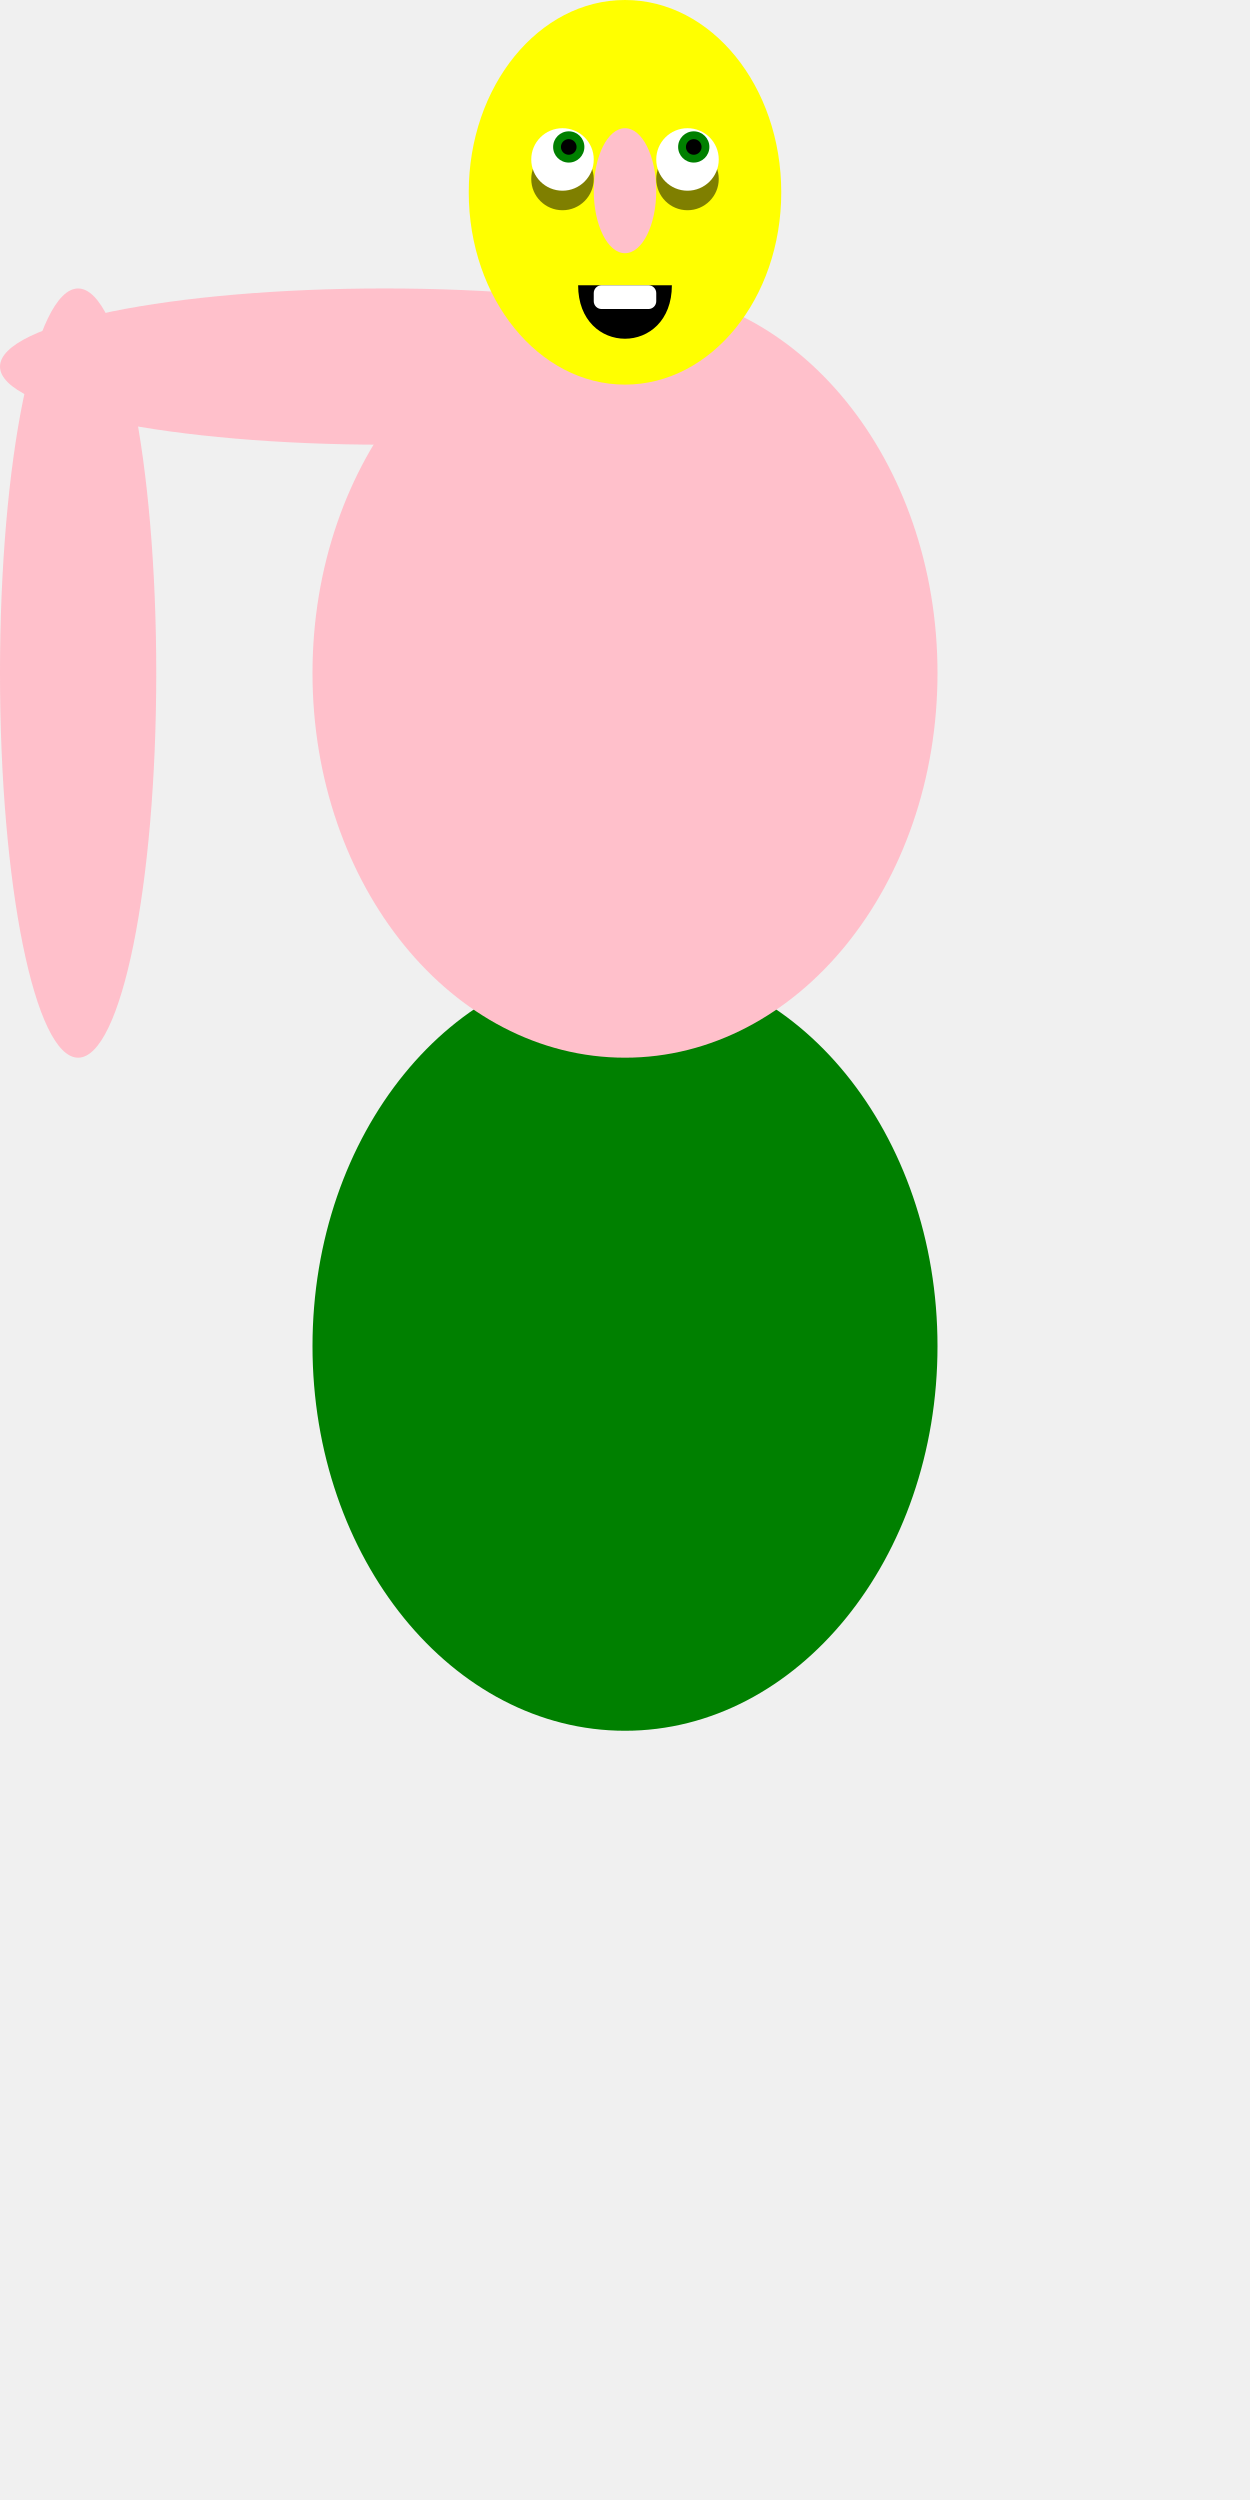
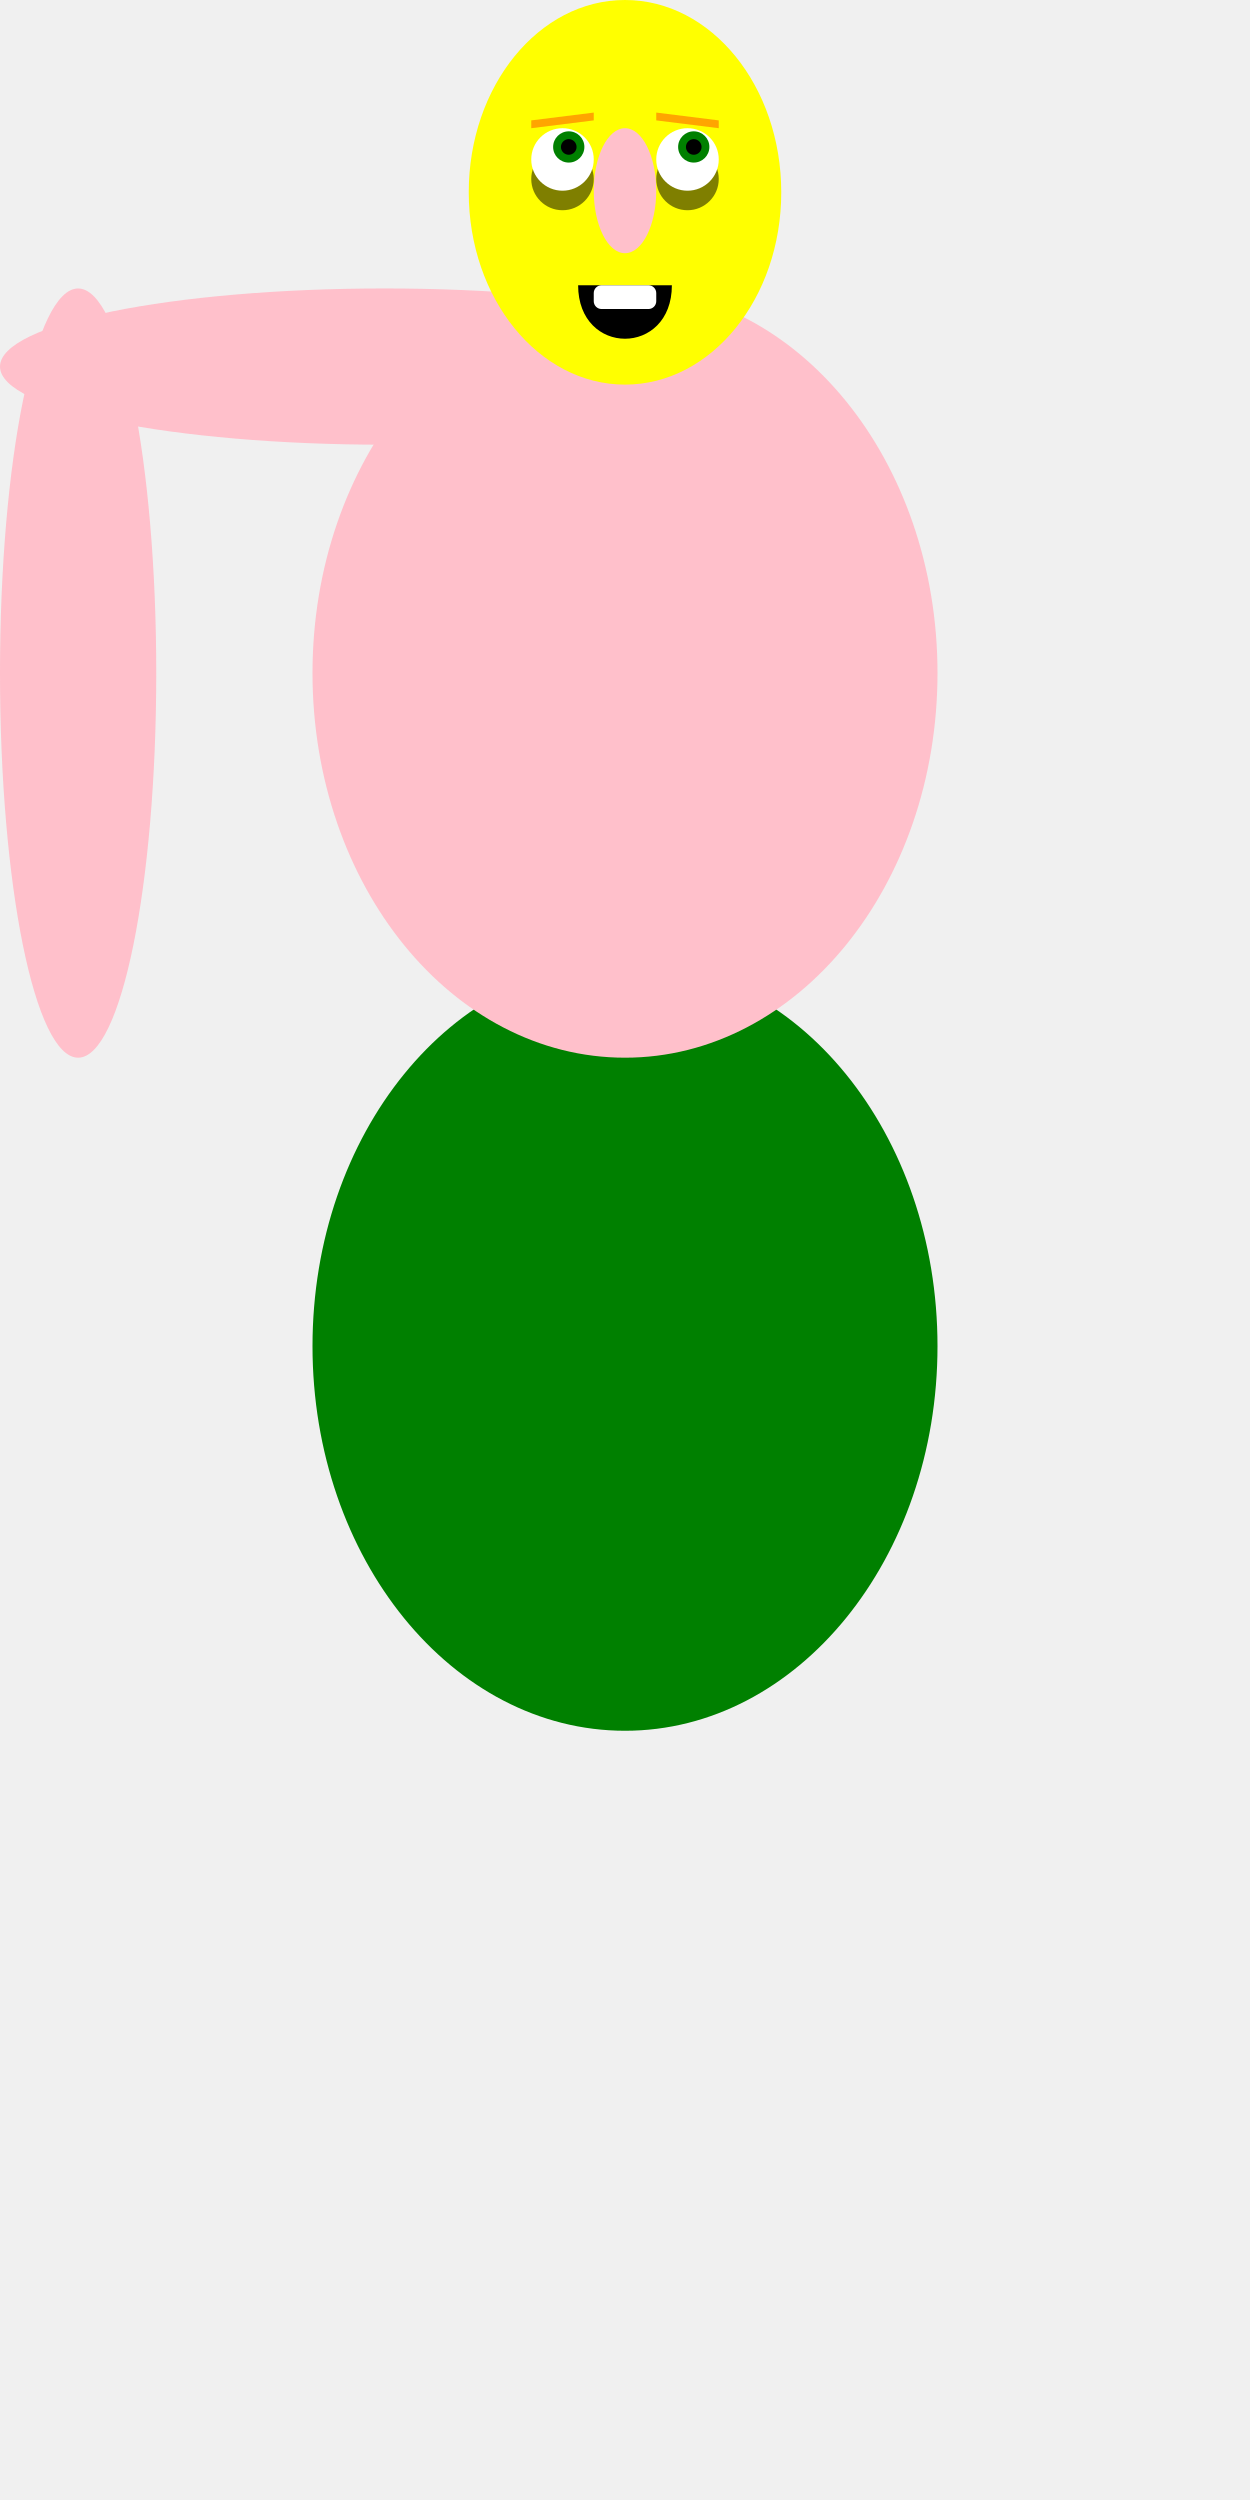
<svg xmlns="http://www.w3.org/2000/svg" viewBox="0 0 64 128">
  <g>
    <ellipse cx="32" cy="68.923" rx="16" ry="19.692" style="opacity:1;fill:green" />
    <ellipse cx="32" cy="34.462" rx="16" ry="19.692" style="opacity:1;fill:pink" />
    <ellipse cx="19.692" cy="18.769" rx="19.692" ry="4" style="opacity:1;fill:pink" />
    <ellipse cx="4" cy="34.462" rx="4" ry="19.692" style="opacity:1;fill:pink" />
    <g>
      <ellipse cx="32" cy="9.846" rx="8" ry="9.846" style="opacity:1;fill:yellow" />
      <ellipse cx="32" cy="9.764" rx="1.6" ry="3.2" style="opacity:1;fill:pink" />
      <g>
        <ellipse cx="35.2" cy="9.164" rx="1.6" ry="1.6" style="opacity:0.5;fill:black" />
        <ellipse cx="35.2" cy="8.164" rx="1.6" ry="1.6" style="opacity:1;fill:white" />
        <ellipse cx="35.52" cy="7.524" rx="0.8" ry="0.8" style="opacity:1;fill:green" />
        <ellipse cx="35.52" cy="7.524" rx="0.4" ry="0.4" style="opacity:1;fill:black" />
      </g>
      <g>
        <ellipse cx="28.8" cy="9.164" rx="1.6" ry="1.6" style="opacity:0.5;fill:black" />
        <ellipse cx="28.8" cy="8.164" rx="1.6" ry="1.6" style="opacity:1;fill:white" />
        <ellipse cx="29.12" cy="7.524" rx="0.8" ry="0.8" style="opacity:1;fill:green" />
        <ellipse cx="29.12" cy="7.524" rx="0.4" ry="0.4" style="opacity:1;fill:black" />
      </g>
+       <path d="M27.2,6.564 L30.4,6.164 L30.4,5.764 L27.2,6.164 z" fill="orange" opacity="1" />
+       <path d="M33.6,5.764 L36.8,6.164 L36.8,6.564 L33.6,6.164 z" fill="orange" opacity="1" />
      <g>
        <path d="M29.6,14.605 c0,3.651,4.8,3.651,4.8,0 z" fill="black" opacity="1" />
        <g>
          <rect fill="white" height="1.217" rx="0.4" width="3.2" x="30.4" y="14.605" />
        </g>
      </g>
    </g>
  </g>
</svg>
